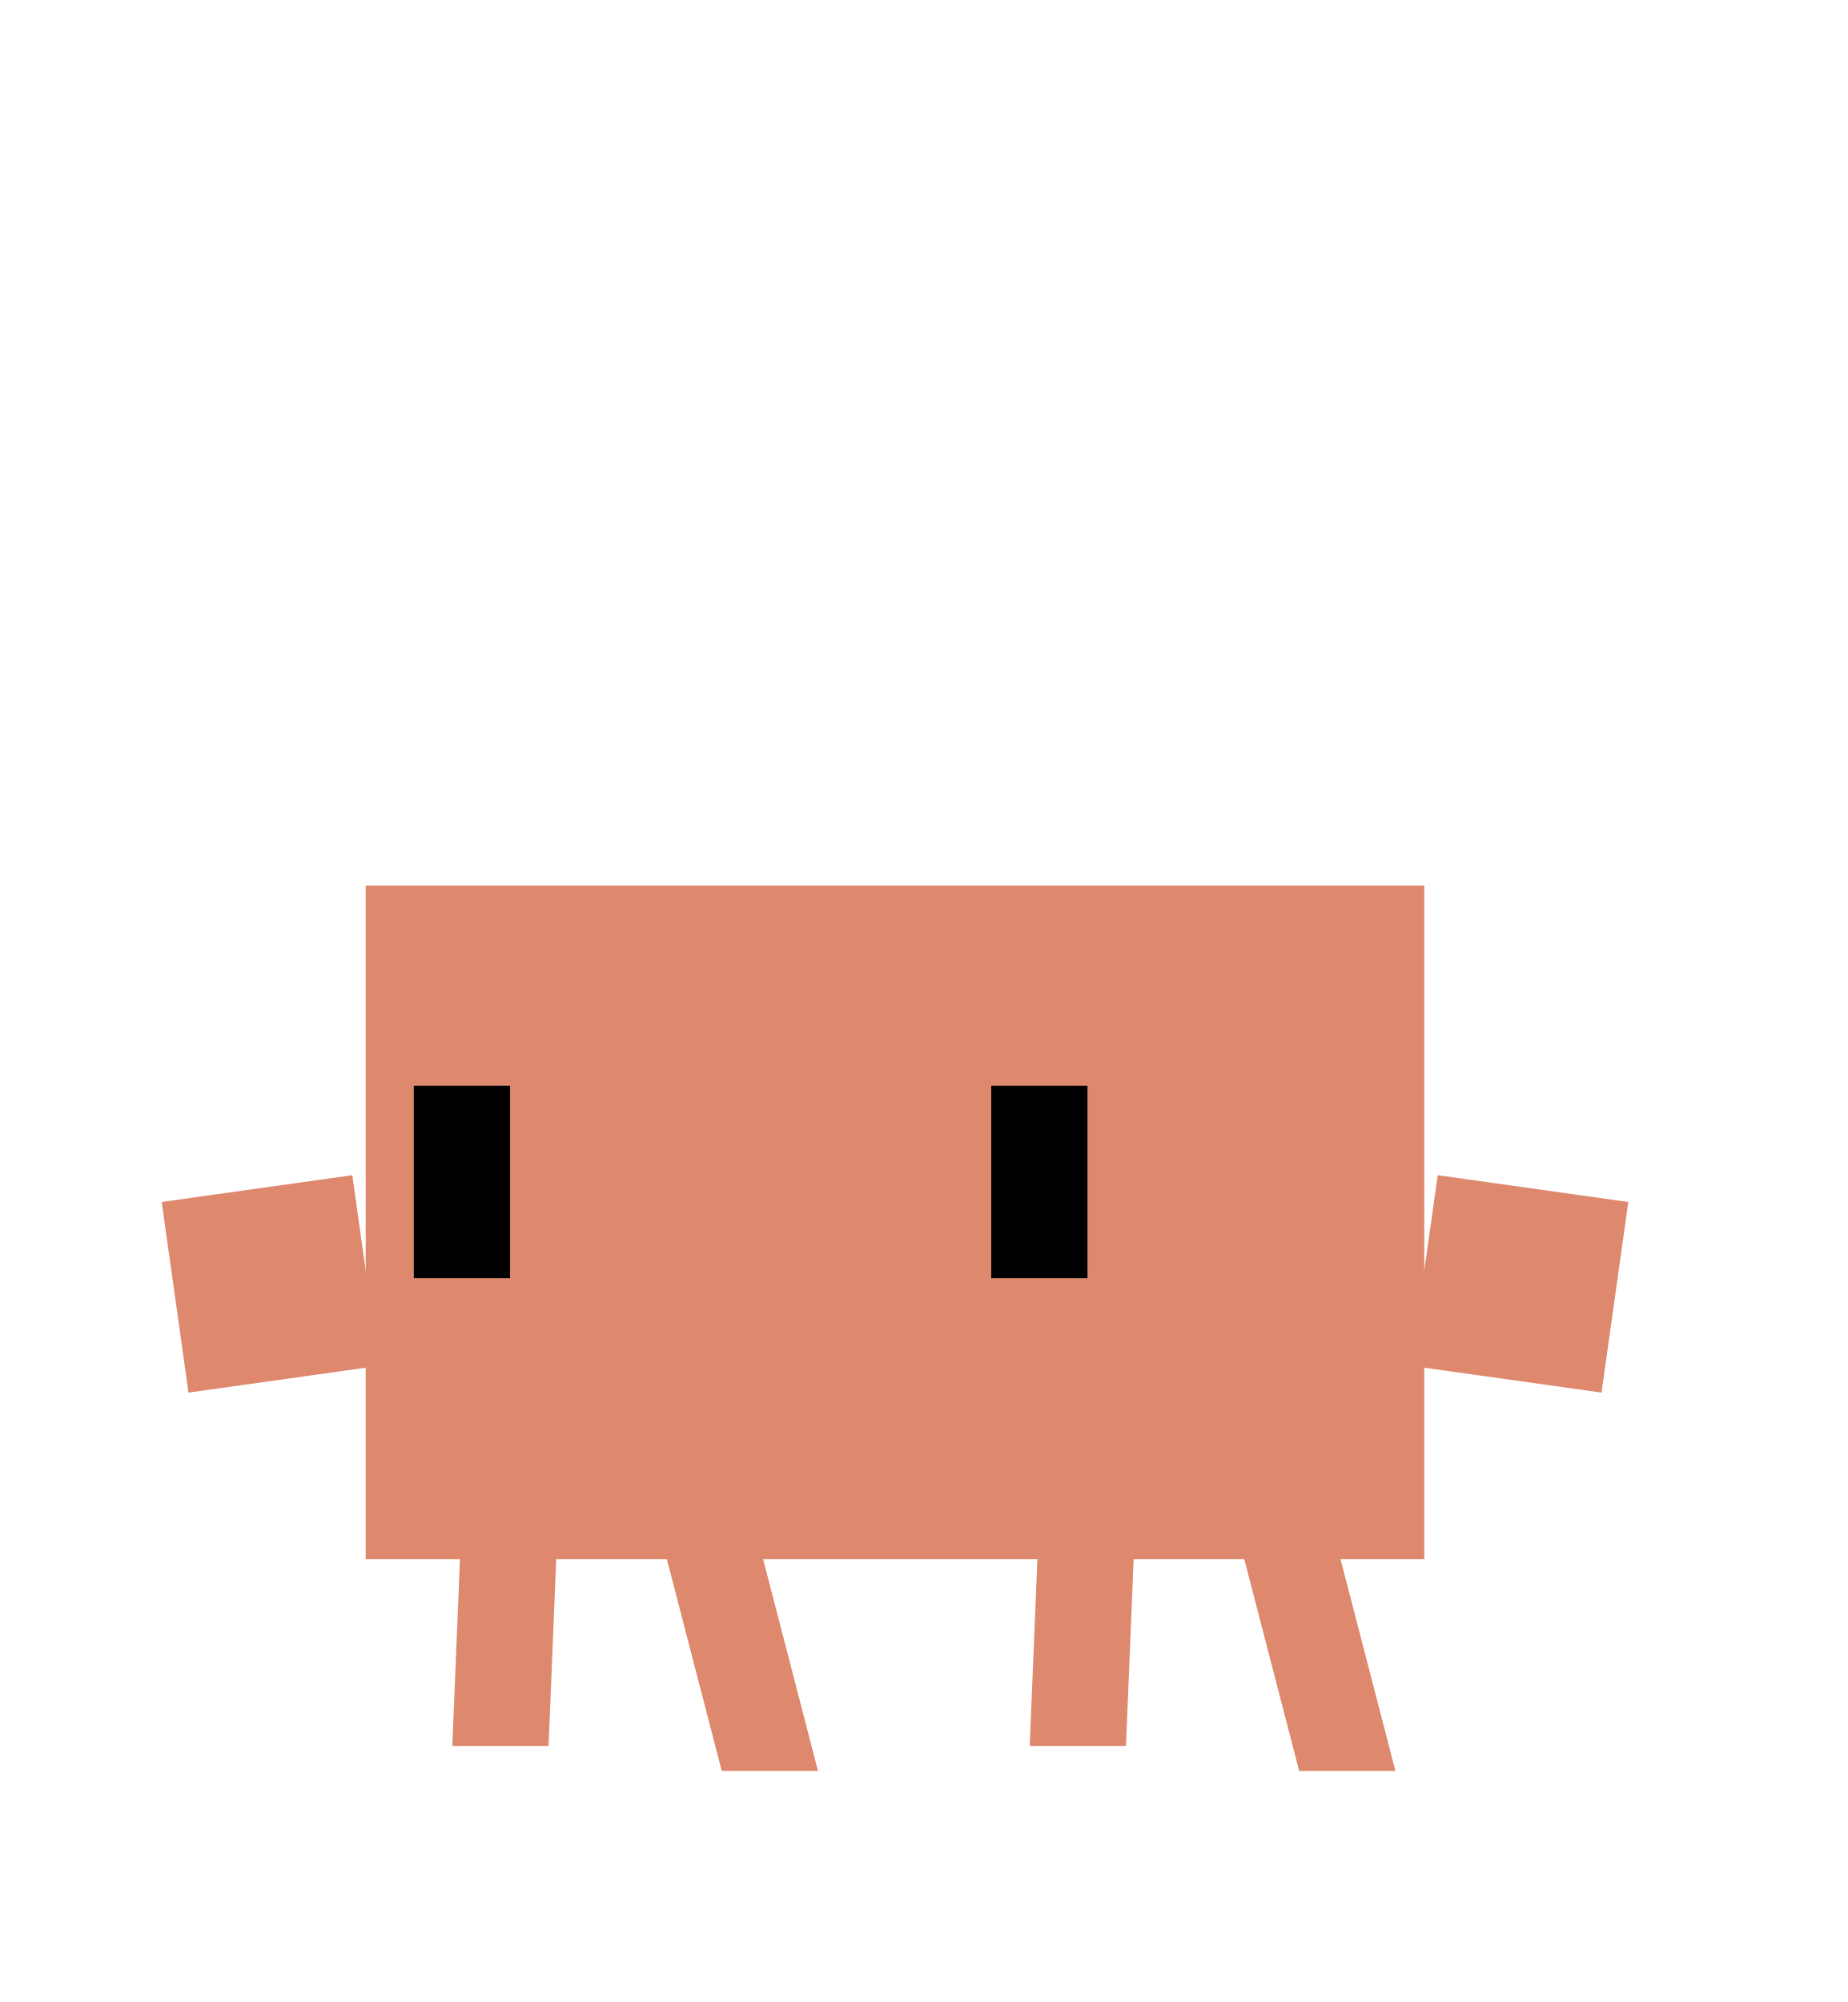
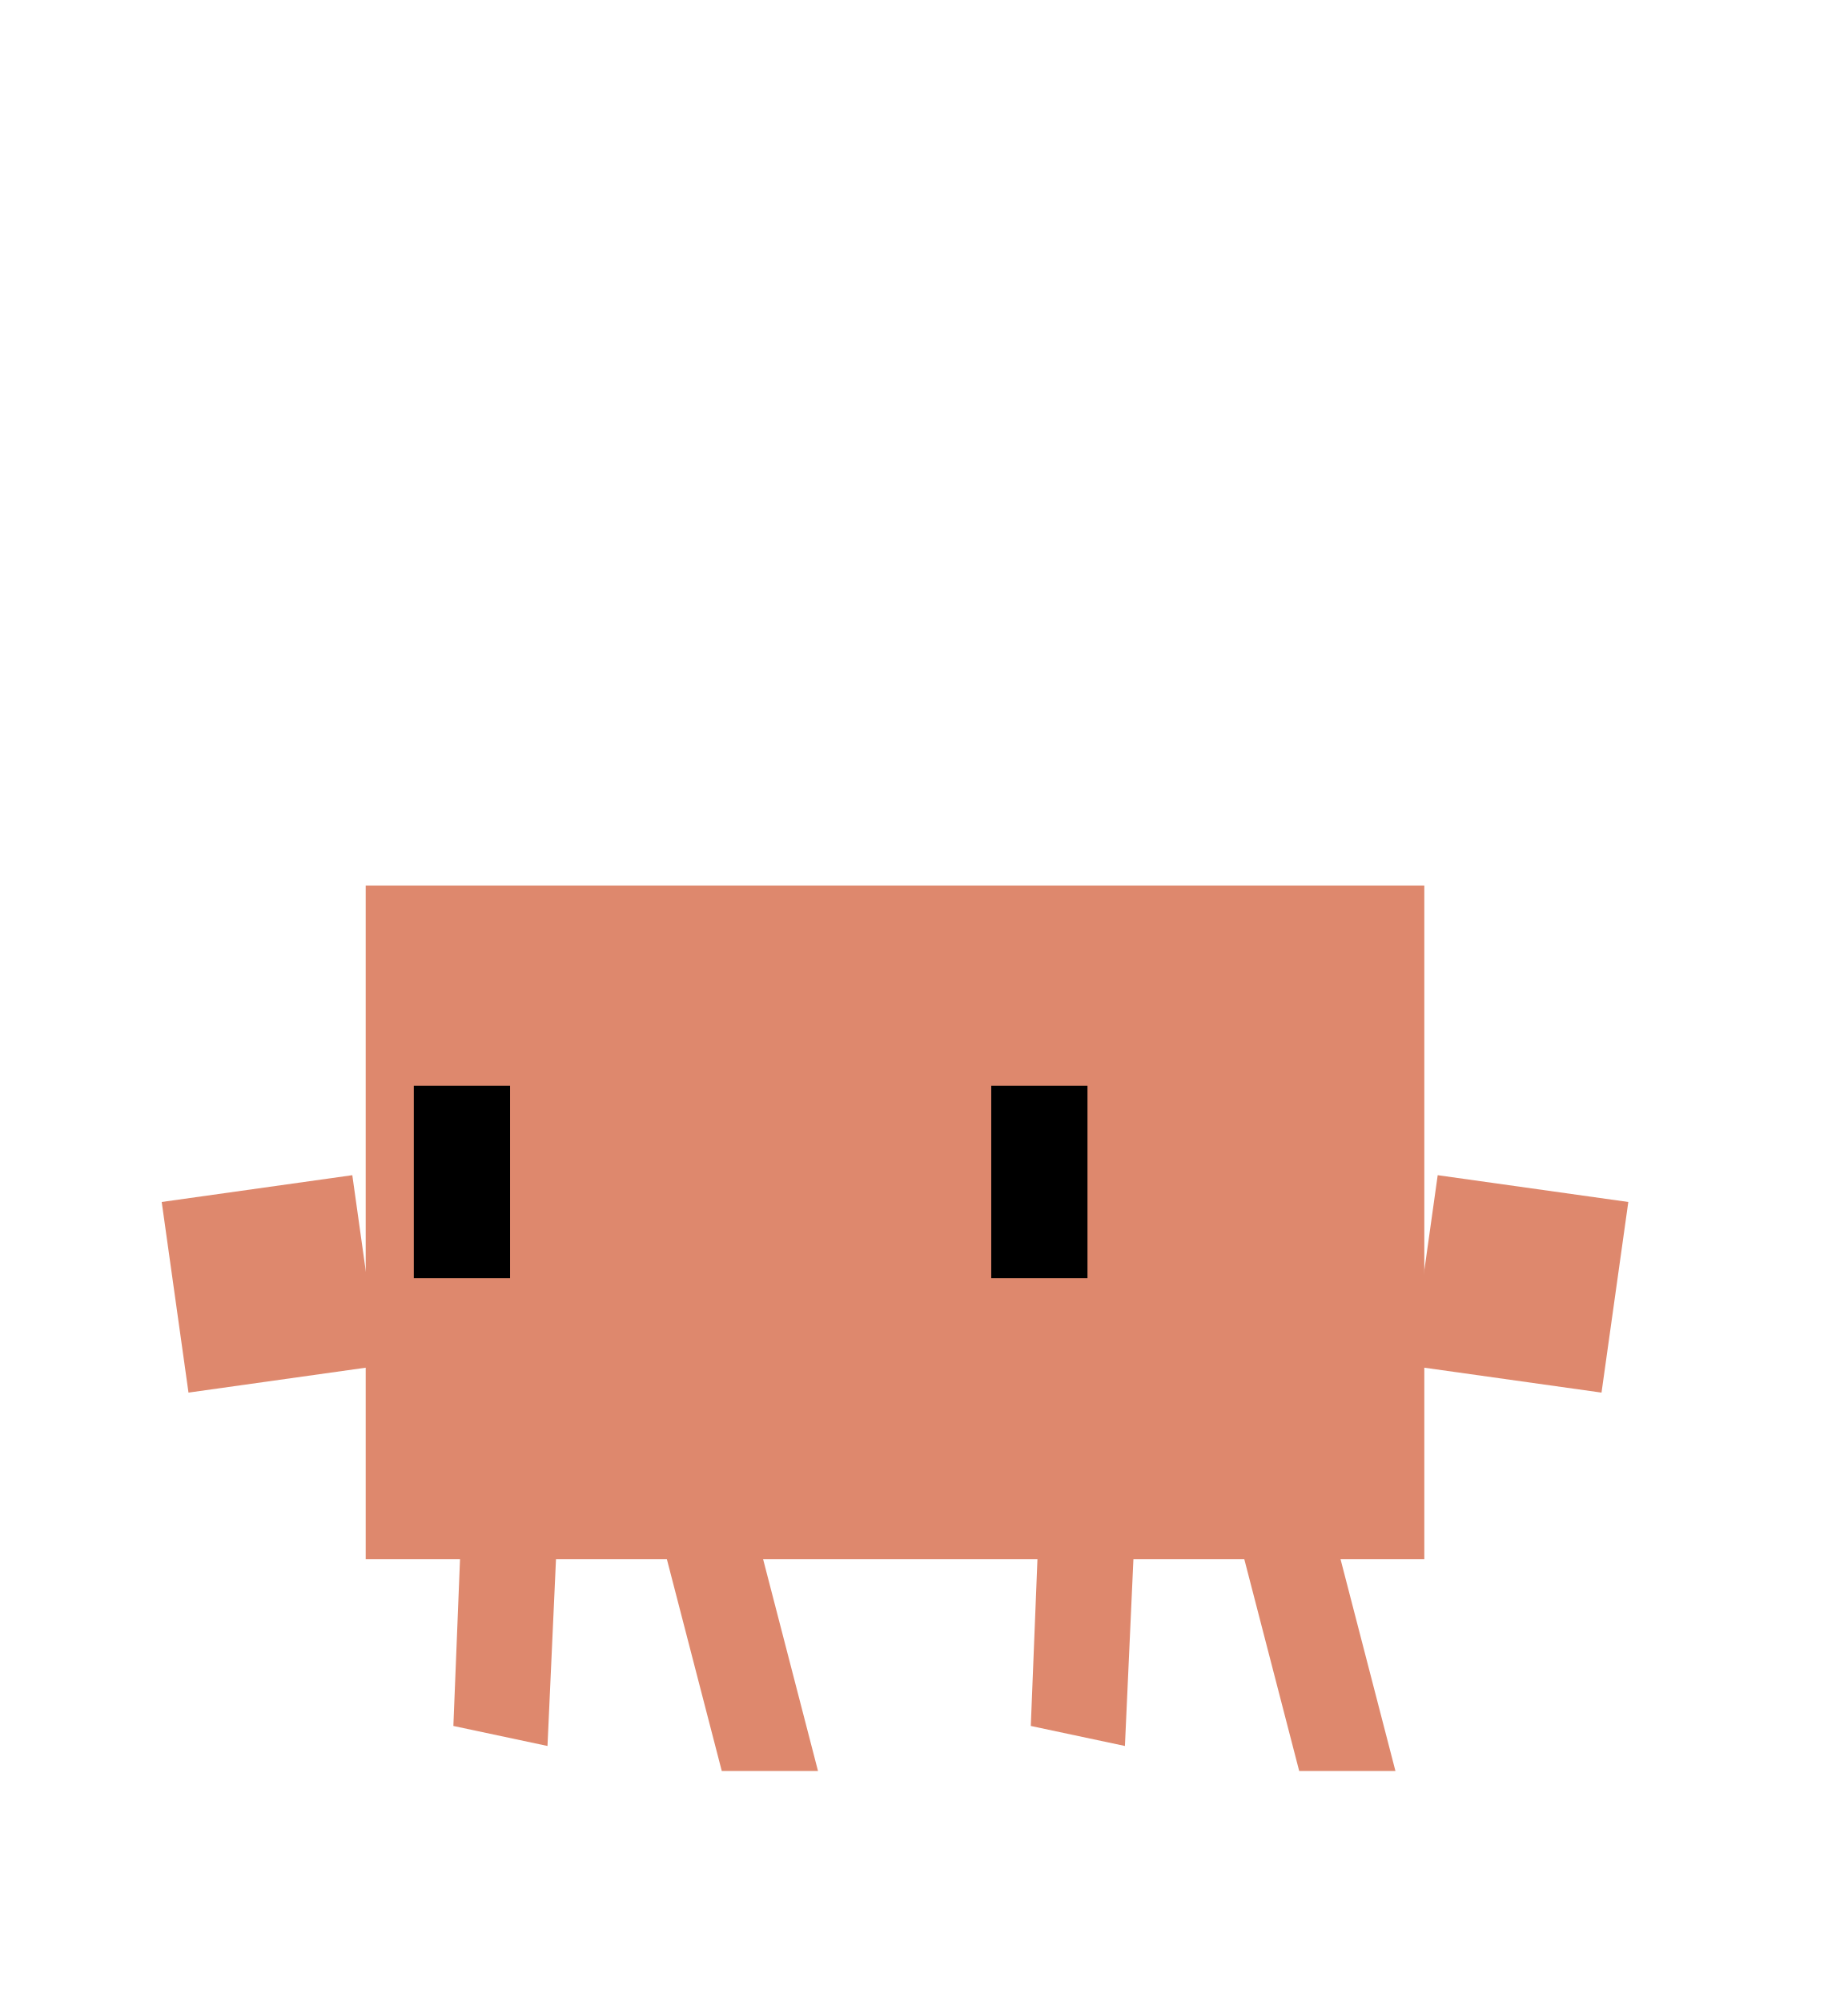
<svg xmlns="http://www.w3.org/2000/svg" width="192" height="208" viewBox="0 0 192 208">
  <g transform="translate(192 0) scale(-1 1)">
    <g transform="translate(21 34) scale(10)">
      <path d="M3.3,12.3 h1 L3.6,15 h-1 Z" fill="#DE886D" />
-       <path d="M5.3,12.3 h1 L6.4,14.74 h-1 Z" fill="#DE886D" />
+       <path d="M5.3,12.3 h1 L6.389,14.532 L5.411,14.74 Z" fill="#DE886D" />
      <path d="M9.3,12.3 h1 L9.6,15 h-1 Z" fill="#DE886D" />
-       <path d="M11.3,12.3 h1 L12.4,14.74 h-1 Z" fill="#DE886D" />
+       <path d="M11.3,12.3 h1 L12.389,14.532 L11.411,14.74 Z" fill="#DE886D" />
      <g transform="translate(0.3 0)">
        <rect x="2" y="5.8" width="11" height="7" fill="#DE886D" />
        <g id="left-shoulder" transform="rotate(-8 2 9.8)">
          <rect id="left-hand" x="0" y="8.8" width="2" height="2" fill="#DE886D" />
        </g>
        <g id="right-shoulder" transform="rotate(8 13 9.8)">
          <rect id="right-hand" x="13" y="8.8" width="2" height="2" fill="#DE886D" />
        </g>
        <rect x="5.5" y="7.88" width="1" height="2" fill="#000000" />
        <rect x="11.5" y="7.88" width="1" height="2" fill="#000000" />
      </g>
    </g>
  </g>
</svg>
